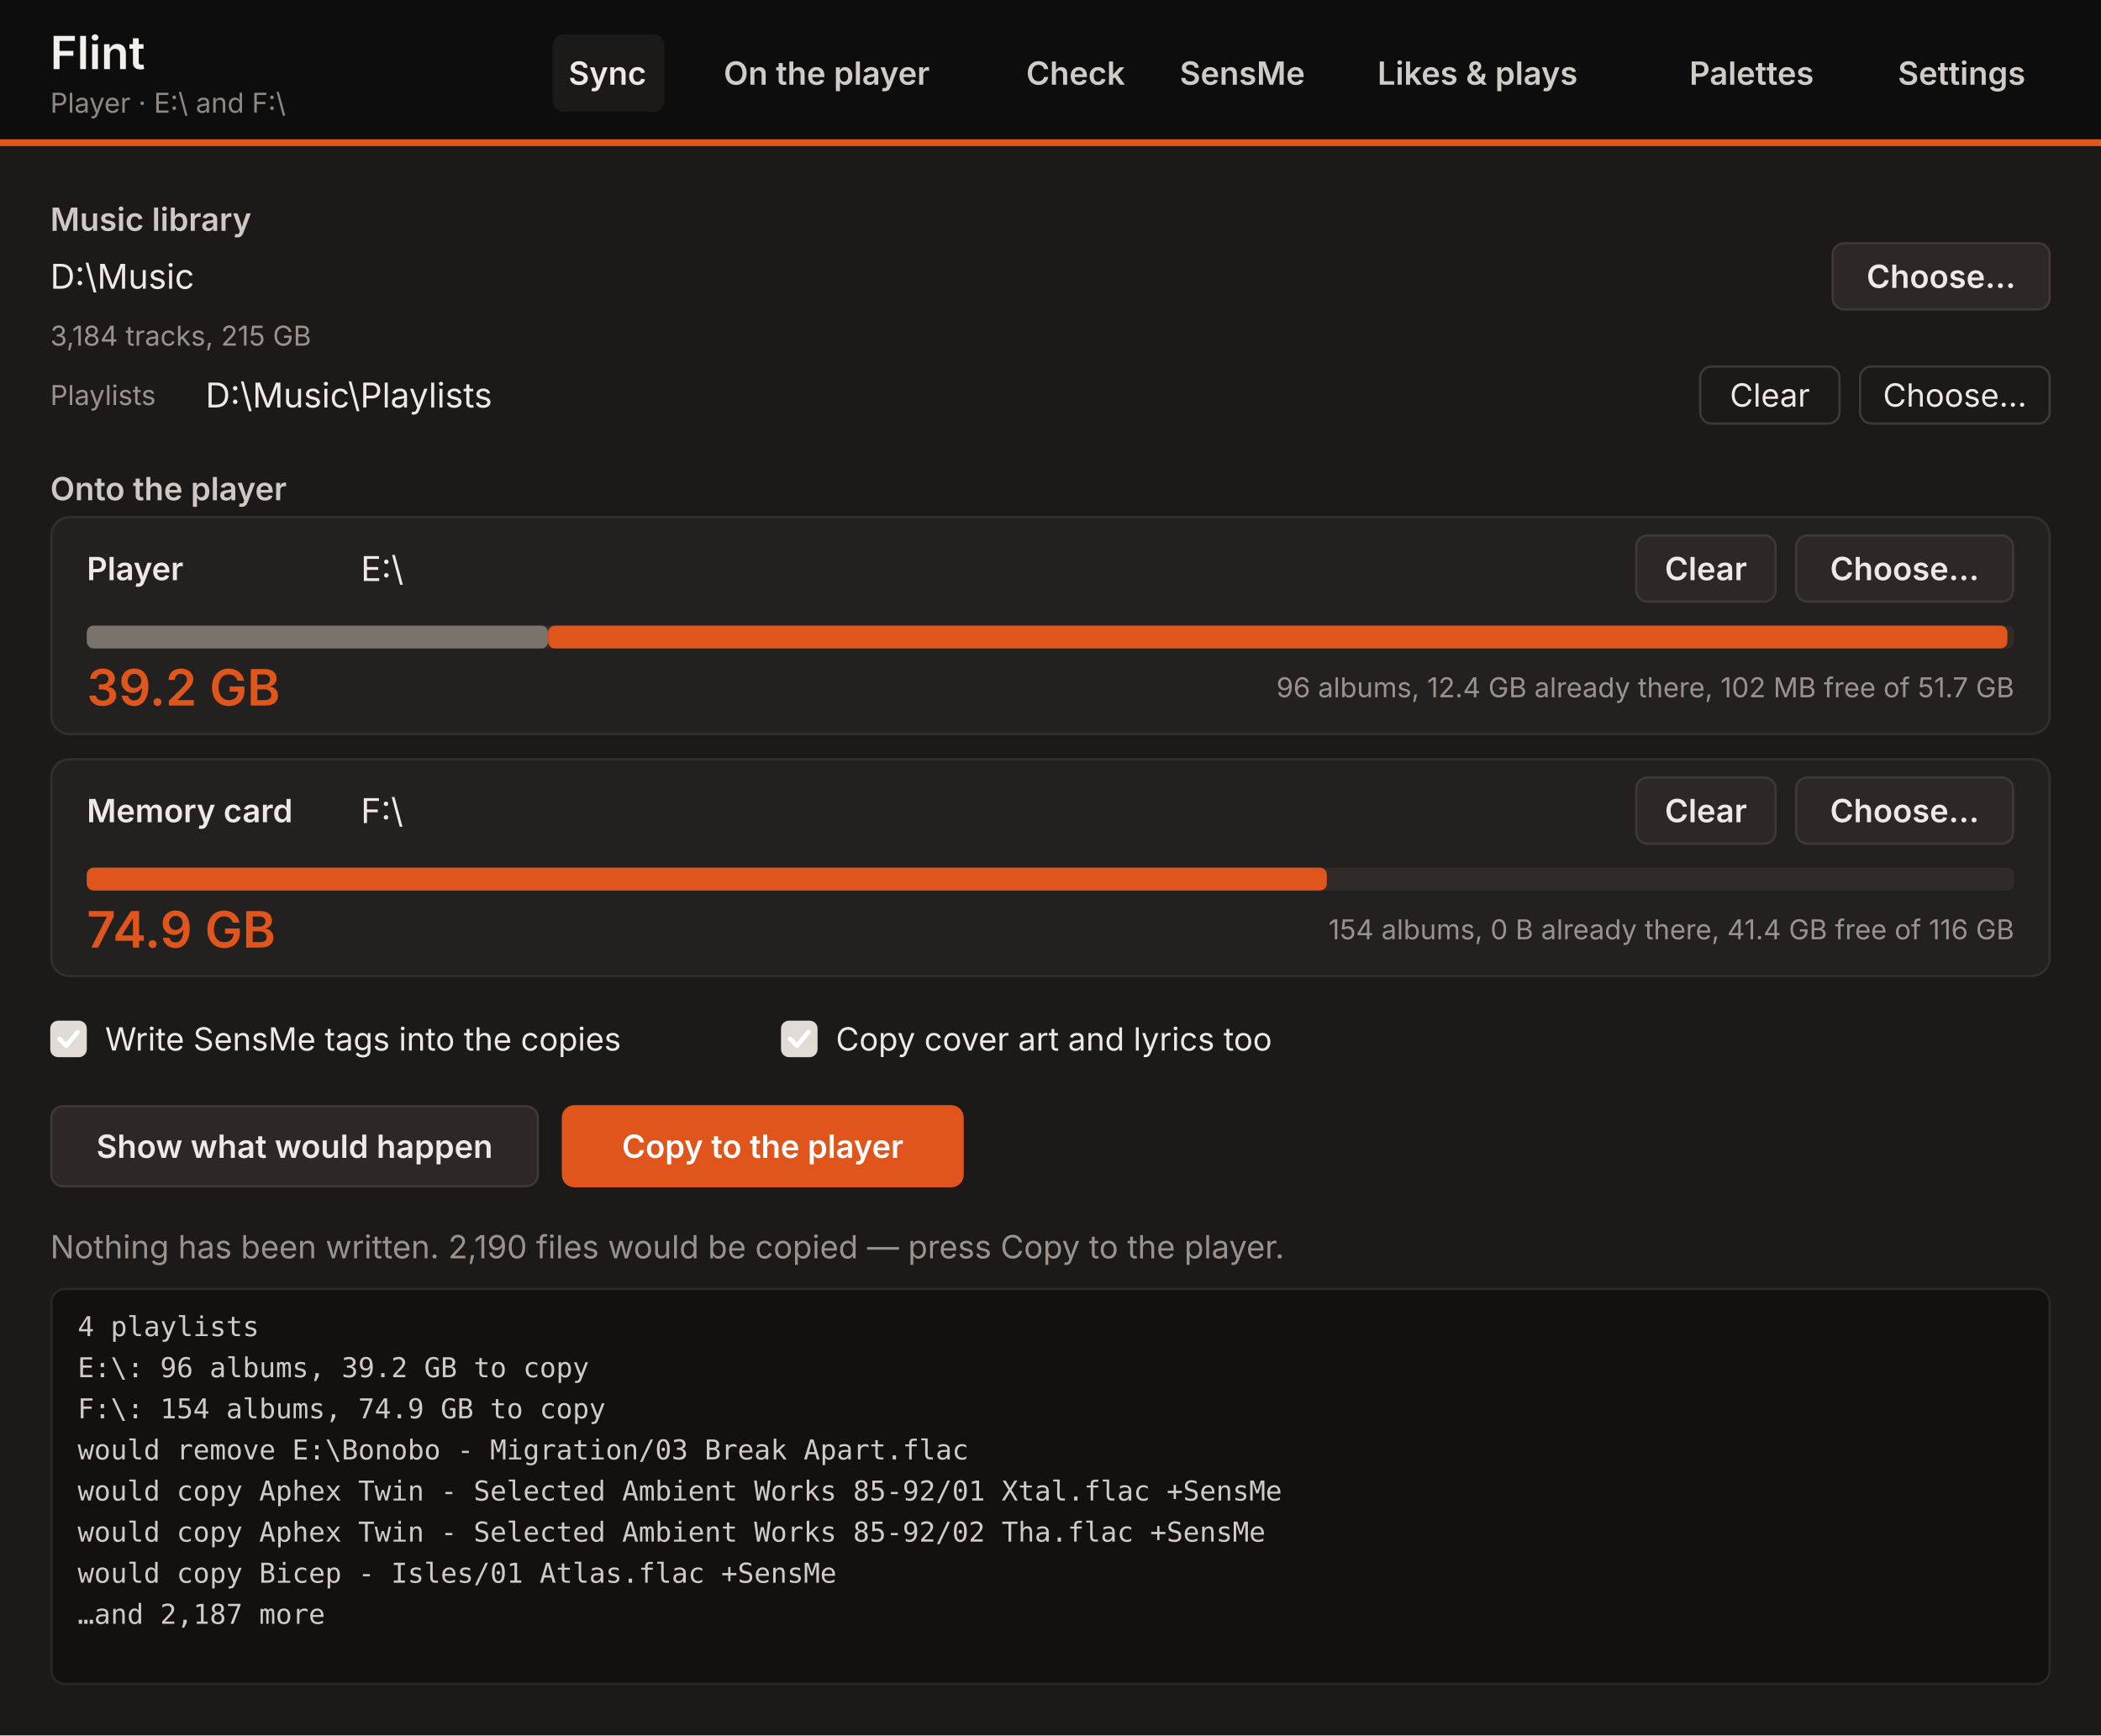
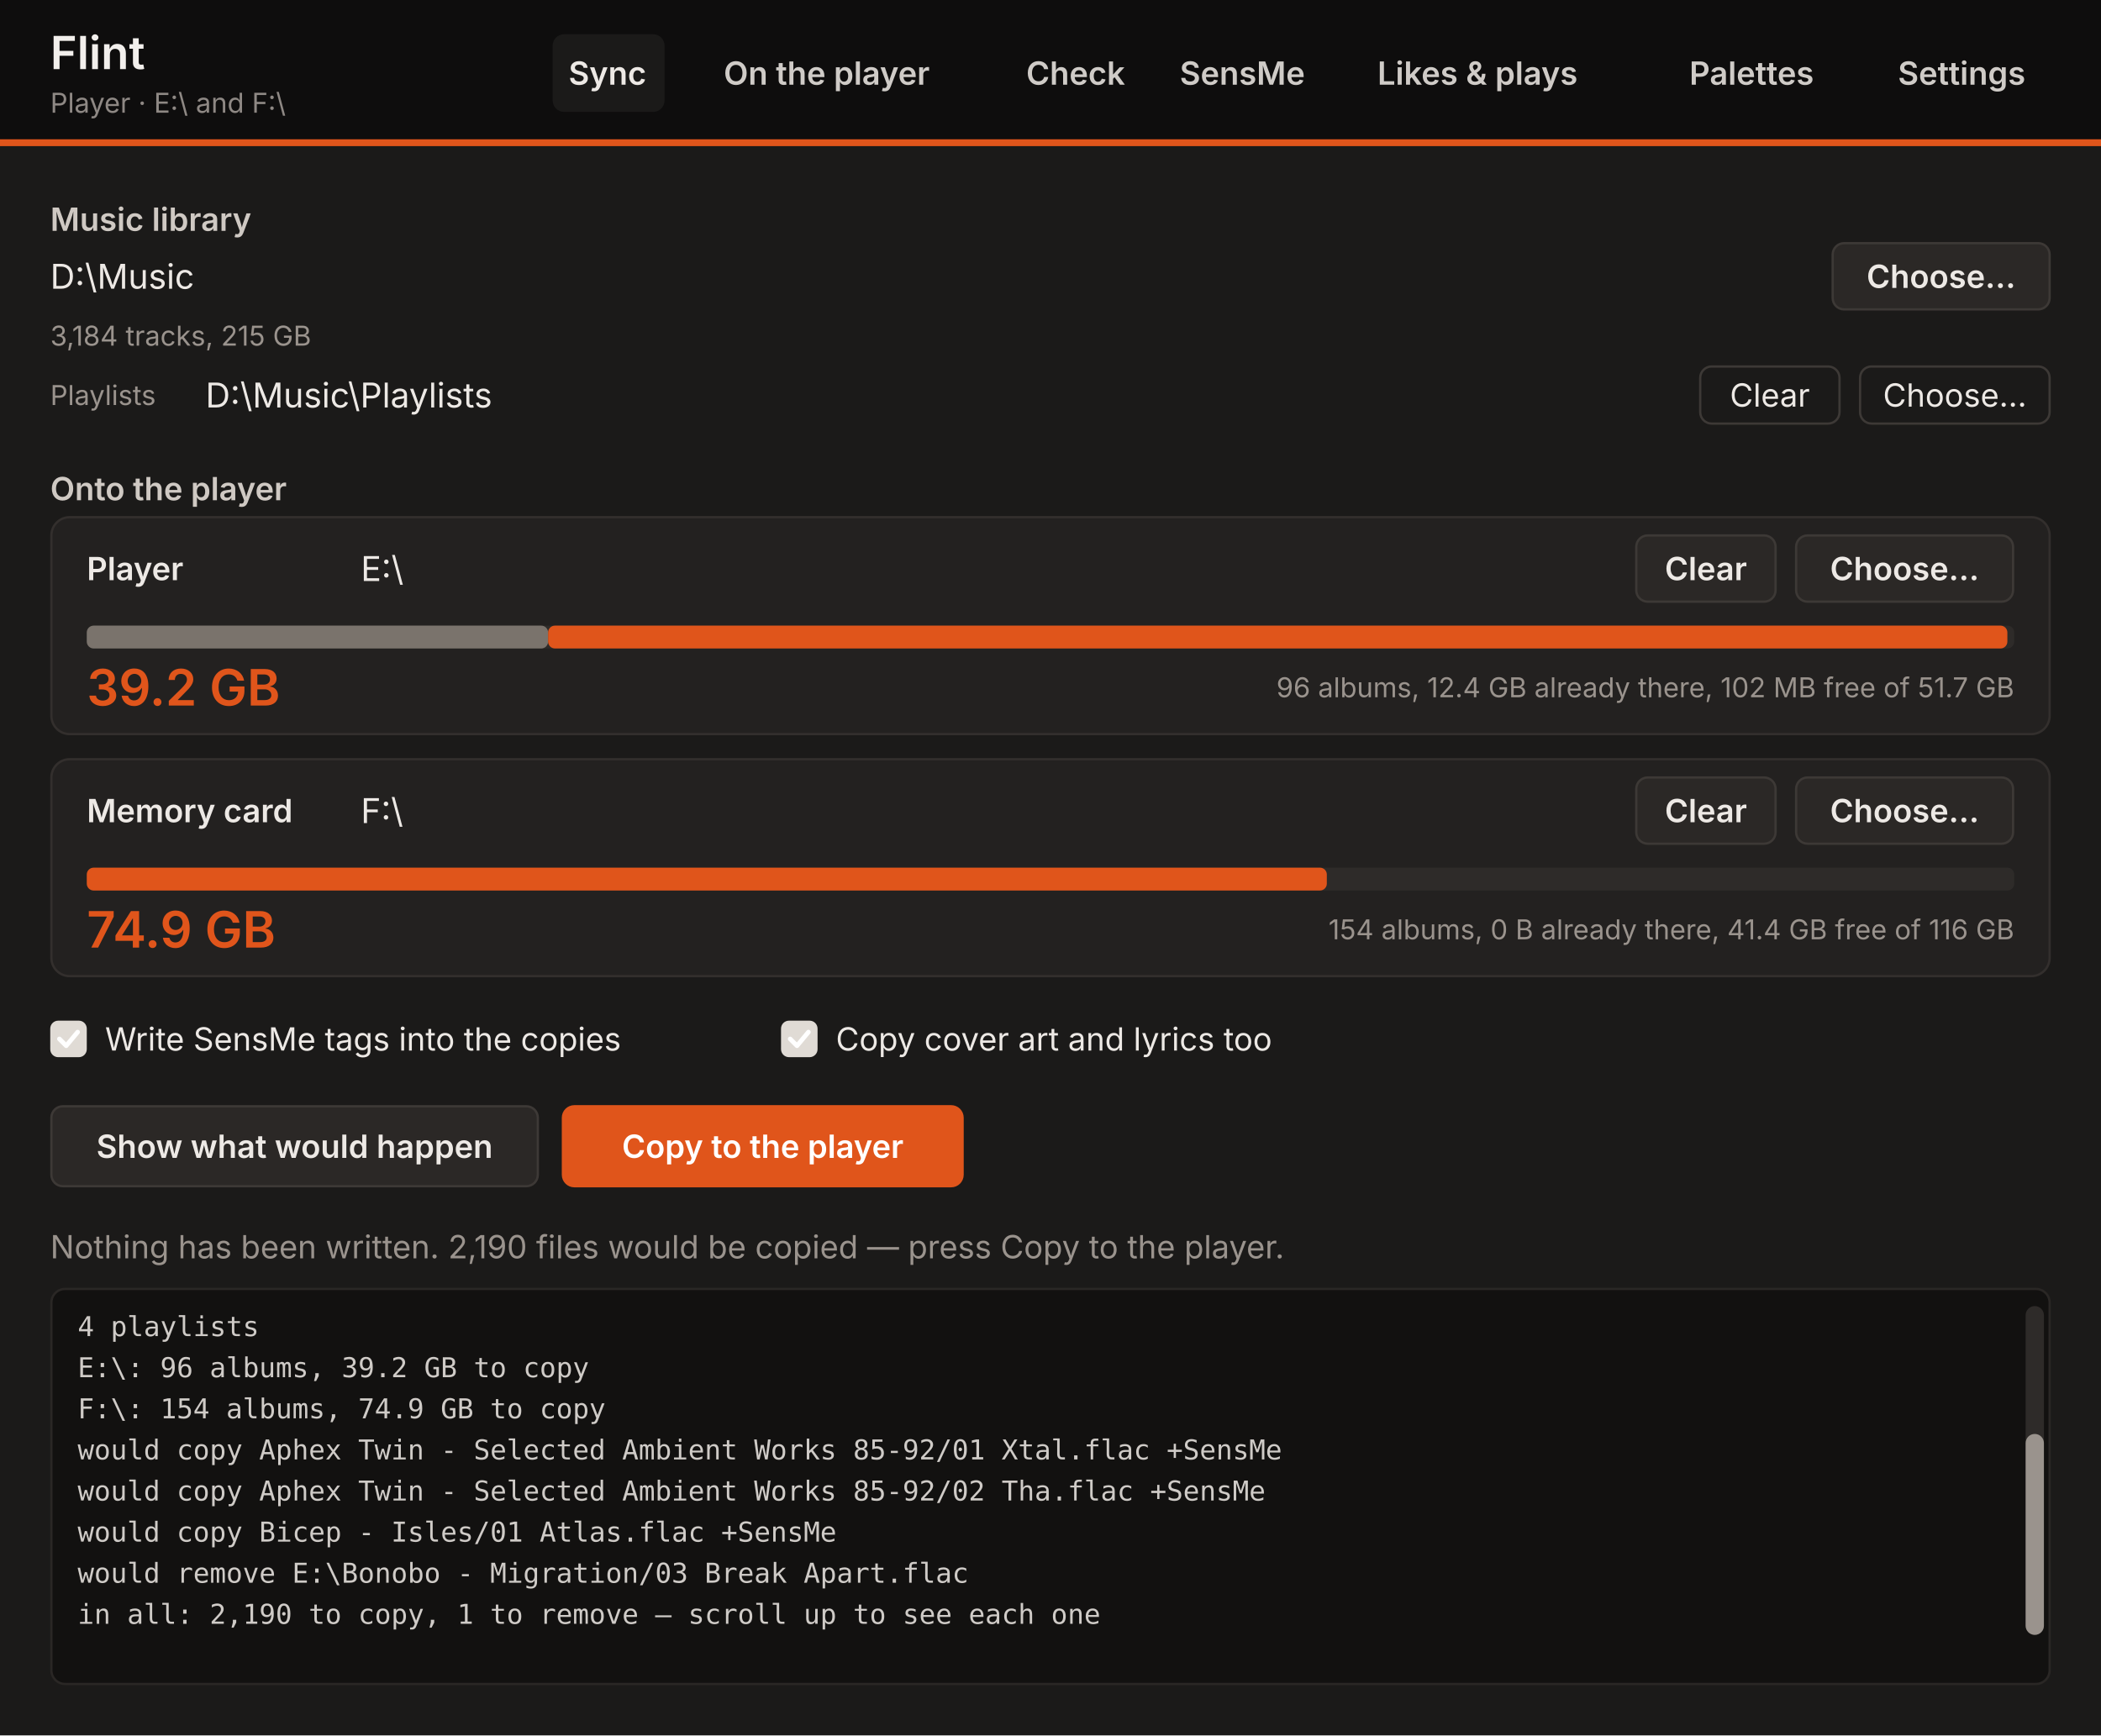
<svg xmlns="http://www.w3.org/2000/svg" width="920" height="760" viewBox="0 0 920 760" font-kerning="normal">
  <rect x="0" y="0" width="920" height="760" fill="#1b1a19" />
  <rect x="0" y="0" width="920" height="64" fill="#0e0d0d" />
  <rect x="0" y="61" width="920" height="3" fill="#e0551b" />
  <text x="22" y="23" font-family="Segoe UI,Selawik,Inter,DejaVu Sans,Helvetica,Arial,sans-serif" font-size="20" font-weight="600" fill="#f2efec" text-anchor="start" dominant-baseline="central">Flint</text>
  <text x="22" y="45" font-family="Segoe UI,Selawik,Inter,DejaVu Sans,Helvetica,Arial,sans-serif" font-size="12" fill="#8e8884" text-anchor="start" dominant-baseline="central">Player · E:\ and F:\</text>
  <rect x="242" y="15" width="49" height="34" rx="5" fill="#1b1a19" />
  <text x="266" y="32" font-family="Segoe UI,Selawik,Inter,DejaVu Sans,Helvetica,Arial,sans-serif" font-size="14" font-weight="600" fill="#ede9e5" text-anchor="middle" dominant-baseline="central">Sync</text>
  <text x="362" y="32" font-family="Segoe UI,Selawik,Inter,DejaVu Sans,Helvetica,Arial,sans-serif" font-size="14" font-weight="600" fill="#cfcbc7" text-anchor="middle" dominant-baseline="central">On the player</text>
  <text x="471" y="32" font-family="Segoe UI,Selawik,Inter,DejaVu Sans,Helvetica,Arial,sans-serif" font-size="14" font-weight="600" fill="#cfcbc7" text-anchor="middle" dominant-baseline="central">Check</text>
  <text x="544" y="32" font-family="Segoe UI,Selawik,Inter,DejaVu Sans,Helvetica,Arial,sans-serif" font-size="14" font-weight="600" fill="#cfcbc7" text-anchor="middle" dominant-baseline="central">SensMe</text>
  <text x="647" y="32" font-family="Segoe UI,Selawik,Inter,DejaVu Sans,Helvetica,Arial,sans-serif" font-size="14" font-weight="600" fill="#cfcbc7" text-anchor="middle" dominant-baseline="central">Likes &amp; plays</text>
  <text x="767" y="32" font-family="Segoe UI,Selawik,Inter,DejaVu Sans,Helvetica,Arial,sans-serif" font-size="14" font-weight="600" fill="#cfcbc7" text-anchor="middle" dominant-baseline="central">Palettes</text>
  <text x="859" y="32" font-family="Segoe UI,Selawik,Inter,DejaVu Sans,Helvetica,Arial,sans-serif" font-size="14" font-weight="600" fill="#cfcbc7" text-anchor="middle" dominant-baseline="central">Settings</text>
  <text x="22" y="96" font-family="Segoe UI,Selawik,Inter,DejaVu Sans,Helvetica,Arial,sans-serif" font-size="14" font-weight="600" fill="#cfc9c3" text-anchor="start" dominant-baseline="central">Music library</text>
  <text x="22" y="121" font-family="Segoe UI,Selawik,Inter,DejaVu Sans,Helvetica,Arial,sans-serif" font-size="15" fill="#ede9e5" text-anchor="start" dominant-baseline="central">D:\Music</text>
  <rect x="802.5" y="106.5" width="95" height="29" rx="5" fill="#2b2826" stroke="#3d3936" stroke-width="1" />
  <text x="850" y="121" font-family="Segoe UI,Selawik,Inter,DejaVu Sans,Helvetica,Arial,sans-serif" font-size="14" font-weight="600" fill="#ede9e5" text-anchor="middle" dominant-baseline="central">Choose…</text>
  <text x="22" y="147" font-family="Segoe UI,Selawik,Inter,DejaVu Sans,Helvetica,Arial,sans-serif" font-size="12" fill="#9a938d" text-anchor="start" dominant-baseline="central">3,184 tracks, 215 GB</text>
  <text x="22" y="173" font-family="Segoe UI,Selawik,Inter,DejaVu Sans,Helvetica,Arial,sans-serif" font-size="12" fill="#9a938d" text-anchor="start" dominant-baseline="central">Playlists</text>
  <text x="90" y="173" font-family="Segoe UI,Selawik,Inter,DejaVu Sans,Helvetica,Arial,sans-serif" font-size="15" fill="#ede9e5" text-anchor="start" dominant-baseline="central">D:\Music\Playlists</text>
  <rect x="814.5" y="160.5" width="83" height="25" rx="5" fill="none" stroke="#3d3936" stroke-width="1" />
  <text x="856" y="173" font-family="Segoe UI,Selawik,Inter,DejaVu Sans,Helvetica,Arial,sans-serif" font-size="14" fill="#ede9e5" text-anchor="middle" dominant-baseline="central">Choose…</text>
  <rect x="744.5" y="160.5" width="61" height="25" rx="5" fill="none" stroke="#3d3936" stroke-width="1" />
  <text x="775" y="173" font-family="Segoe UI,Selawik,Inter,DejaVu Sans,Helvetica,Arial,sans-serif" font-size="14" fill="#ede9e5" text-anchor="middle" dominant-baseline="central">Clear</text>
  <text x="22" y="214" font-family="Segoe UI,Selawik,Inter,DejaVu Sans,Helvetica,Arial,sans-serif" font-size="14" font-weight="600" fill="#cfc9c3" text-anchor="start" dominant-baseline="central">Onto the player</text>
  <rect x="22.5" y="226.5" width="875" height="95" rx="8" fill="#232120" stroke="#332f2d" stroke-width="1" />
  <text x="38" y="249" font-family="Segoe UI,Selawik,Inter,DejaVu Sans,Helvetica,Arial,sans-serif" font-size="14" font-weight="600" fill="#ede9e5" text-anchor="start" dominant-baseline="central">Player</text>
  <text x="158" y="249" font-family="Segoe UI,Selawik,Inter,DejaVu Sans,Helvetica,Arial,sans-serif" font-size="15" fill="#ede9e5" text-anchor="start" dominant-baseline="central">E:\</text>
  <rect x="716.5" y="234.5" width="61" height="29" rx="5" fill="#2b2826" stroke="#3d3936" stroke-width="1" />
  <text x="747" y="249" font-family="Segoe UI,Selawik,Inter,DejaVu Sans,Helvetica,Arial,sans-serif" font-size="14" font-weight="600" fill="#ede9e5" text-anchor="middle" dominant-baseline="central">Clear</text>
  <rect x="786.5" y="234.5" width="95" height="29" rx="5" fill="#2b2826" stroke="#3d3936" stroke-width="1" />
  <text x="834" y="249" font-family="Segoe UI,Selawik,Inter,DejaVu Sans,Helvetica,Arial,sans-serif" font-size="14" font-weight="600" fill="#ede9e5" text-anchor="middle" dominant-baseline="central">Choose…</text>
  <rect x="38" y="274" width="844" height="10" rx="3" fill="#2e2b29" />
  <rect x="38" y="274" width="202" height="10" rx="3" fill="#7a736c" />
  <rect x="240" y="274" width="639" height="10" rx="3" fill="#e0551b" />
  <text x="38" y="301" font-family="Segoe UI,Selawik,Inter,DejaVu Sans,Helvetica,Arial,sans-serif" font-size="22" font-weight="600" fill="#e0551b" text-anchor="start" dominant-baseline="central">39.2 GB</text>
  <text x="882" y="301" font-family="Segoe UI,Selawik,Inter,DejaVu Sans,Helvetica,Arial,sans-serif" font-size="12" fill="#9a938d" text-anchor="end" dominant-baseline="central">96 albums, 12.4 GB already there, 102 MB free of 51.7 GB</text>
  <rect x="22.5" y="332.5" width="875" height="95" rx="8" fill="#232120" stroke="#332f2d" stroke-width="1" />
  <text x="38" y="355" font-family="Segoe UI,Selawik,Inter,DejaVu Sans,Helvetica,Arial,sans-serif" font-size="14" font-weight="600" fill="#ede9e5" text-anchor="start" dominant-baseline="central">Memory card</text>
  <text x="158" y="355" font-family="Segoe UI,Selawik,Inter,DejaVu Sans,Helvetica,Arial,sans-serif" font-size="15" fill="#ede9e5" text-anchor="start" dominant-baseline="central">F:\</text>
  <rect x="716.5" y="340.5" width="61" height="29" rx="5" fill="#2b2826" stroke="#3d3936" stroke-width="1" />
  <text x="747" y="355" font-family="Segoe UI,Selawik,Inter,DejaVu Sans,Helvetica,Arial,sans-serif" font-size="14" font-weight="600" fill="#ede9e5" text-anchor="middle" dominant-baseline="central">Clear</text>
  <rect x="786.5" y="340.5" width="95" height="29" rx="5" fill="#2b2826" stroke="#3d3936" stroke-width="1" />
  <text x="834" y="355" font-family="Segoe UI,Selawik,Inter,DejaVu Sans,Helvetica,Arial,sans-serif" font-size="14" font-weight="600" fill="#ede9e5" text-anchor="middle" dominant-baseline="central">Choose…</text>
  <rect x="38" y="380" width="844" height="10" rx="3" fill="#2e2b29" />
  <rect x="38" y="380" width="543" height="10" rx="3" fill="#e0551b" />
  <text x="38" y="407" font-family="Segoe UI,Selawik,Inter,DejaVu Sans,Helvetica,Arial,sans-serif" font-size="22" font-weight="600" fill="#e0551b" text-anchor="start" dominant-baseline="central">74.9 GB</text>
  <text x="882" y="407" font-family="Segoe UI,Selawik,Inter,DejaVu Sans,Helvetica,Arial,sans-serif" font-size="12" fill="#9a938d" text-anchor="end" dominant-baseline="central">154 albums, 0 B already there, 41.4 GB free of 116 GB</text>
  <rect x="22.5" y="447.5" width="15" height="15" rx="3" fill="#e0dbd5" stroke="#e0dbd5" stroke-width="1" />
  <polyline points="26,455 29,458 34,452" fill="none" stroke="#ffffff" stroke-width="2" stroke-linecap="round" stroke-linejoin="round" />
  <text x="46" y="455" font-family="Segoe UI,Selawik,Inter,DejaVu Sans,Helvetica,Arial,sans-serif" font-size="14" fill="#ede9e5" text-anchor="start" dominant-baseline="central">Write SensMe tags into the copies</text>
  <rect x="342.5" y="447.5" width="15" height="15" rx="3" fill="#e0dbd5" stroke="#e0dbd5" stroke-width="1" />
  <polyline points="346,455 349,458 354,452" fill="none" stroke="#ffffff" stroke-width="2" stroke-linecap="round" stroke-linejoin="round" />
  <text x="366" y="455" font-family="Segoe UI,Selawik,Inter,DejaVu Sans,Helvetica,Arial,sans-serif" font-size="14" fill="#ede9e5" text-anchor="start" dominant-baseline="central">Copy cover art and lyrics too</text>
  <rect x="22.5" y="484.5" width="213" height="35" rx="5" fill="#2b2826" stroke="#3d3936" stroke-width="1" />
  <text x="129" y="502" font-family="Segoe UI,Selawik,Inter,DejaVu Sans,Helvetica,Arial,sans-serif" font-size="14" font-weight="600" fill="#ede9e5" text-anchor="middle" dominant-baseline="central">Show what would happen</text>
  <rect x="246.5" y="484.5" width="175" height="35" rx="5" fill="#e0551b" stroke="#e0551b" stroke-width="1" />
  <text x="334" y="502" font-family="Segoe UI,Selawik,Inter,DejaVu Sans,Helvetica,Arial,sans-serif" font-size="14" font-weight="600" fill="#ffffff" text-anchor="middle" dominant-baseline="central">Copy to the player</text>
  <text x="22" y="546" font-family="Segoe UI,Selawik,Inter,DejaVu Sans,Helvetica,Arial,sans-serif" font-size="14" fill="#9a938d" text-anchor="start" dominant-baseline="central">Nothing has been written. 2,190 files would be copied — press Copy to the player.</text>
  <rect x="22.5" y="564.5" width="875" height="173" rx="6" fill="#121110" stroke="#2a2725" stroke-width="1" />
  <text x="34" y="581" font-family="Consolas,Cascadia Mono,DejaVu Sans Mono,Menlo,monospace" font-size="12" fill="#cfcbc7" text-anchor="start" dominant-baseline="central">4 playlists</text>
  <text x="34" y="599" font-family="Consolas,Cascadia Mono,DejaVu Sans Mono,Menlo,monospace" font-size="12" fill="#cfcbc7" text-anchor="start" dominant-baseline="central">E:\: 96 albums, 39.2 GB to copy</text>
  <text x="34" y="617" font-family="Consolas,Cascadia Mono,DejaVu Sans Mono,Menlo,monospace" font-size="12" fill="#cfcbc7" text-anchor="start" dominant-baseline="central">F:\: 154 albums, 74.9 GB to copy</text>
-   <text x="34" y="635" font-family="Consolas,Cascadia Mono,DejaVu Sans Mono,Menlo,monospace" font-size="12" fill="#cfcbc7" text-anchor="start" dominant-baseline="central">would remove  E:\Bonobo - Migration/03 Break Apart.flac</text>
-   <text x="34" y="653" font-family="Consolas,Cascadia Mono,DejaVu Sans Mono,Menlo,monospace" font-size="12" fill="#cfcbc7" text-anchor="start" dominant-baseline="central">would copy    Aphex Twin - Selected Ambient Works 85-92/01 Xtal.flac  +SensMe</text>
-   <text x="34" y="671" font-family="Consolas,Cascadia Mono,DejaVu Sans Mono,Menlo,monospace" font-size="12" fill="#cfcbc7" text-anchor="start" dominant-baseline="central">would copy    Aphex Twin - Selected Ambient Works 85-92/02 Tha.flac  +SensMe</text>
-   <text x="34" y="689" font-family="Consolas,Cascadia Mono,DejaVu Sans Mono,Menlo,monospace" font-size="12" fill="#cfcbc7" text-anchor="start" dominant-baseline="central">would copy    Bicep - Isles/01 Atlas.flac  +SensMe</text>
-   <text x="34" y="707" font-family="Consolas,Cascadia Mono,DejaVu Sans Mono,Menlo,monospace" font-size="12" fill="#cfcbc7" text-anchor="start" dominant-baseline="central">…and 2,187 more</text>
+   <text x="34" y="635" font-family="Consolas,Cascadia Mono,DejaVu Sans Mono,Menlo,monospace" font-size="12" fill="#cfcbc7" text-anchor="start" dominant-baseline="central">would copy    Aphex Twin - Selected Ambient Works 85-92/01 Xtal.flac  +SensMe</text>
+   <text x="34" y="653" font-family="Consolas,Cascadia Mono,DejaVu Sans Mono,Menlo,monospace" font-size="12" fill="#cfcbc7" text-anchor="start" dominant-baseline="central">would copy    Aphex Twin - Selected Ambient Works 85-92/02 Tha.flac  +SensMe</text>
+   <text x="34" y="671" font-family="Consolas,Cascadia Mono,DejaVu Sans Mono,Menlo,monospace" font-size="12" fill="#cfcbc7" text-anchor="start" dominant-baseline="central">would copy    Bicep - Isles/01 Atlas.flac  +SensMe</text>
+   <text x="34" y="689" font-family="Consolas,Cascadia Mono,DejaVu Sans Mono,Menlo,monospace" font-size="12" fill="#cfcbc7" text-anchor="start" dominant-baseline="central">would remove  E:\Bonobo - Migration/03 Break Apart.flac</text>
+   <text x="34" y="707" font-family="Consolas,Cascadia Mono,DejaVu Sans Mono,Menlo,monospace" font-size="12" fill="#cfcbc7" text-anchor="start" dominant-baseline="central">in all: 2,190 to copy, 1 to remove — scroll up to see each one</text>
+   <rect x="887" y="572" width="8" height="144" rx="4" fill="#2e2b29" />
+   <rect x="887" y="628" width="8" height="88" rx="4" fill="#9a938d" />
</svg>
